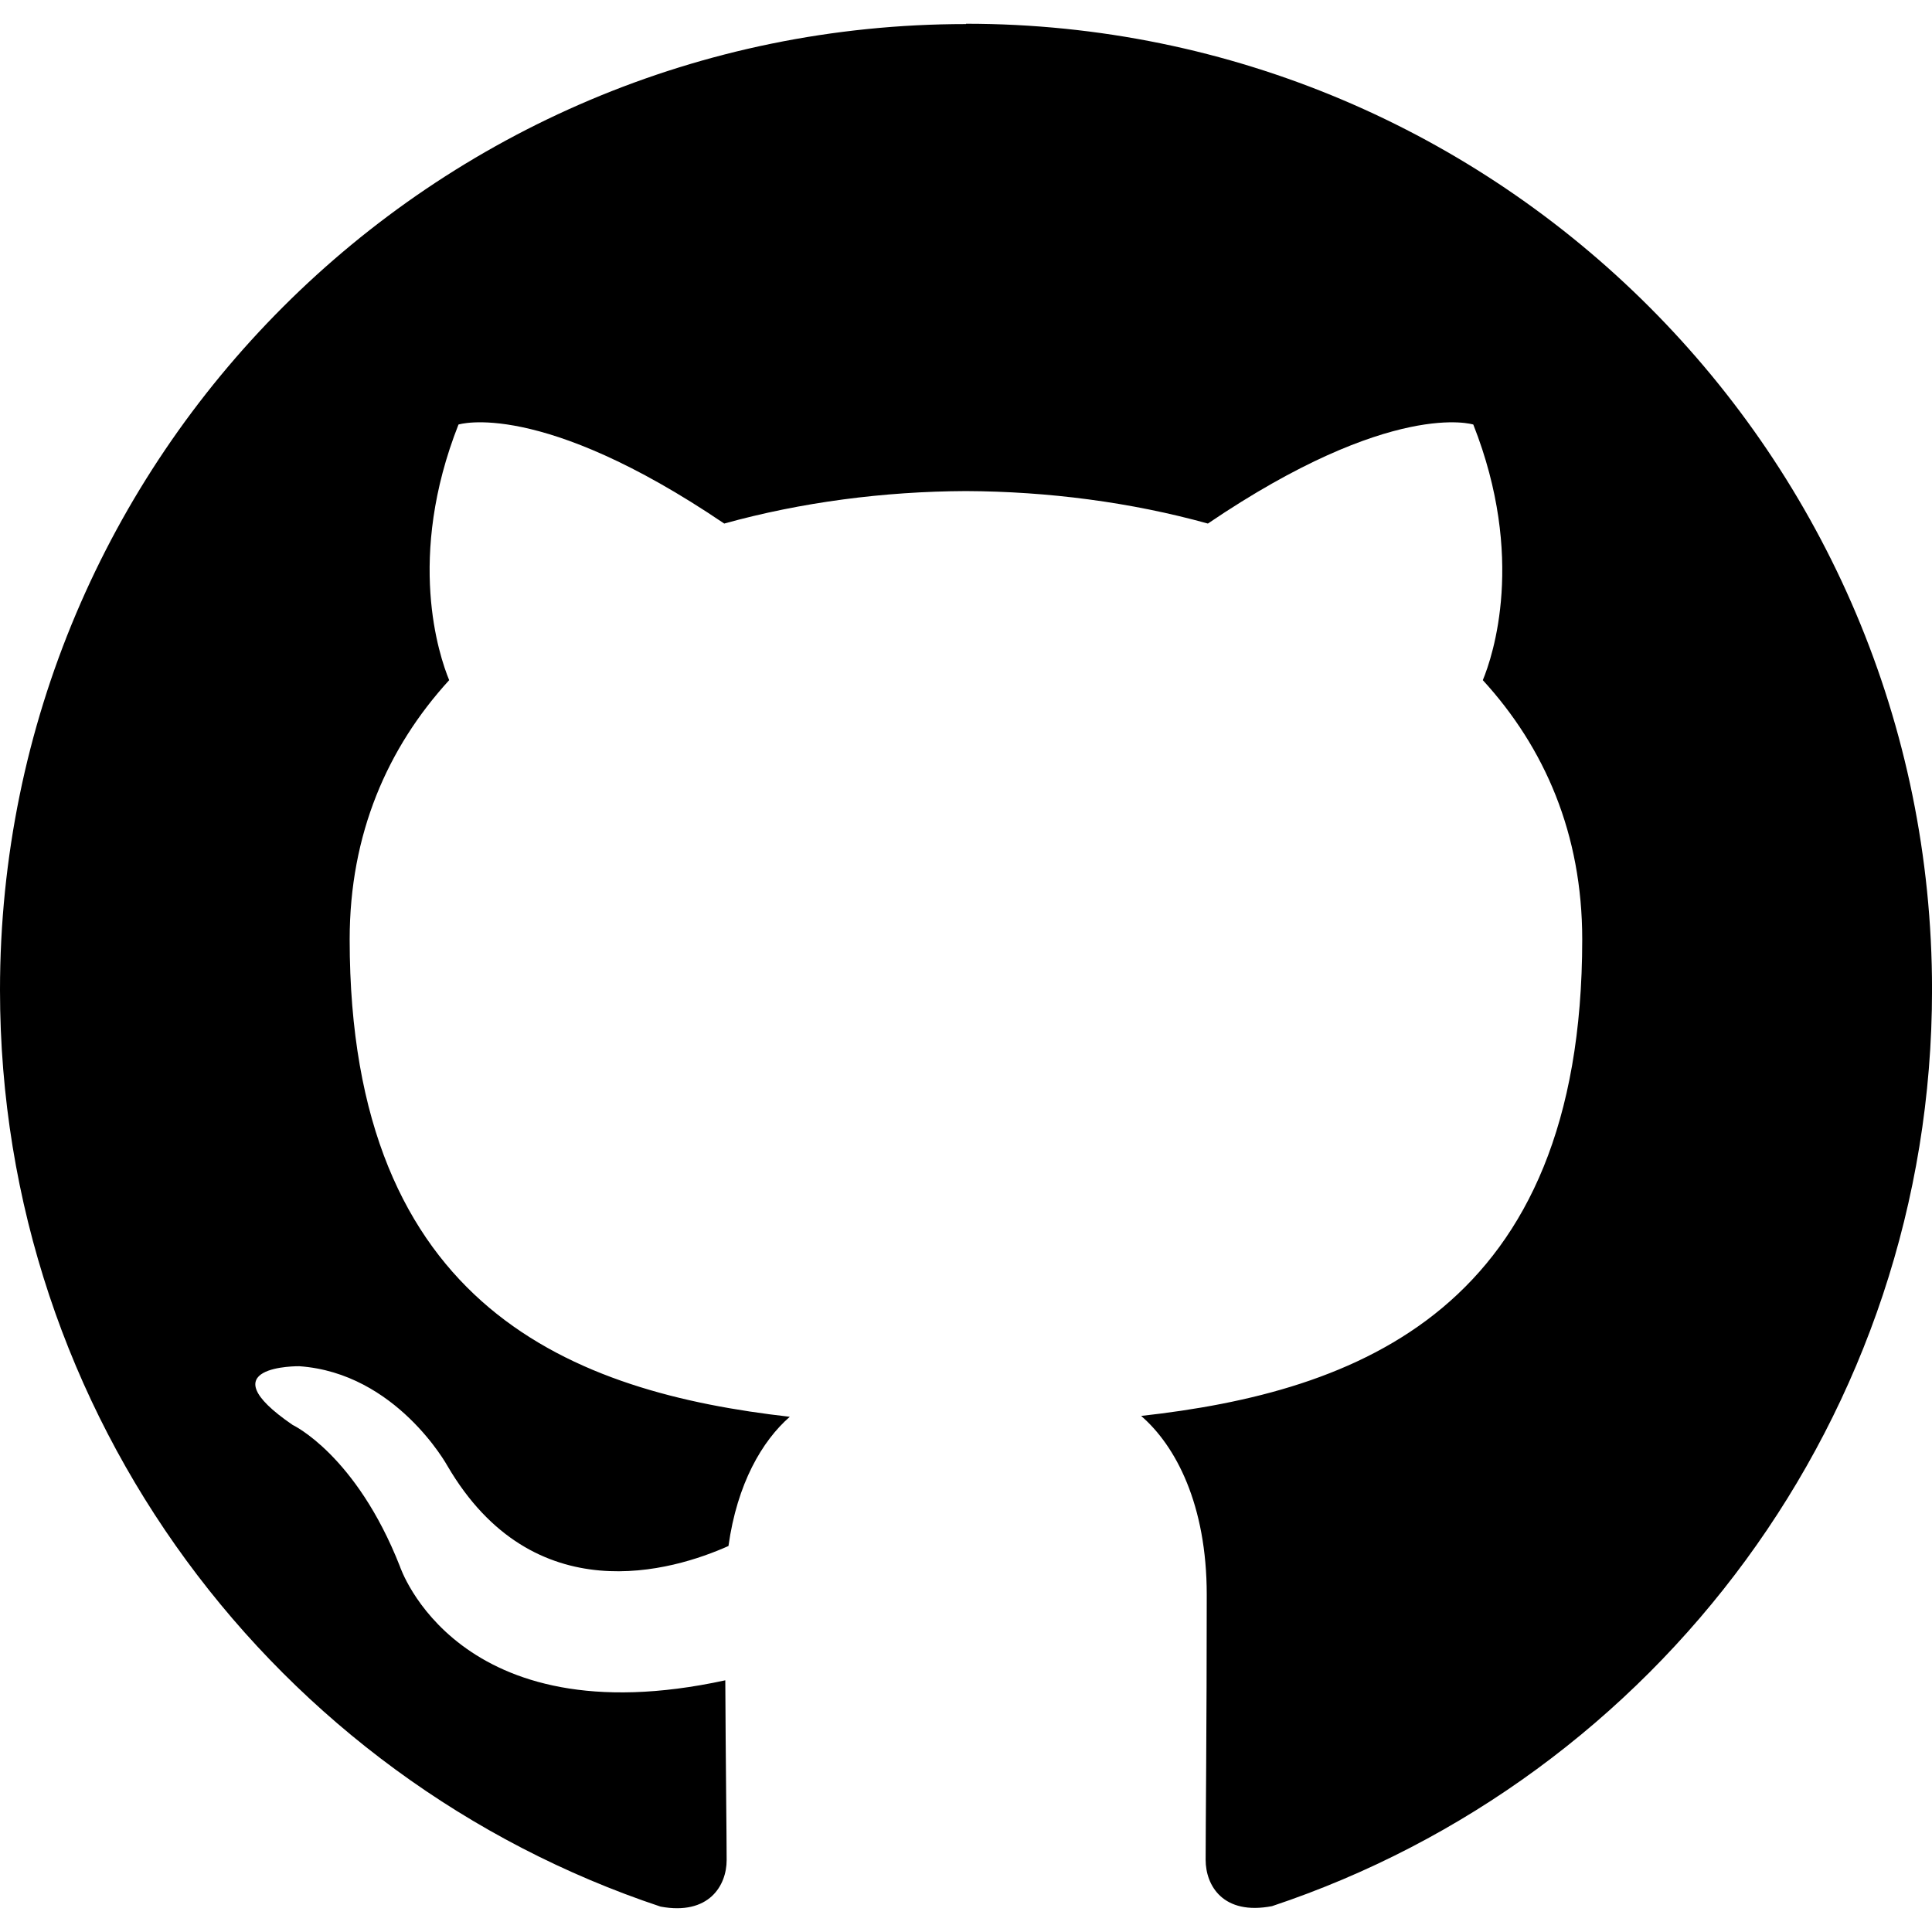
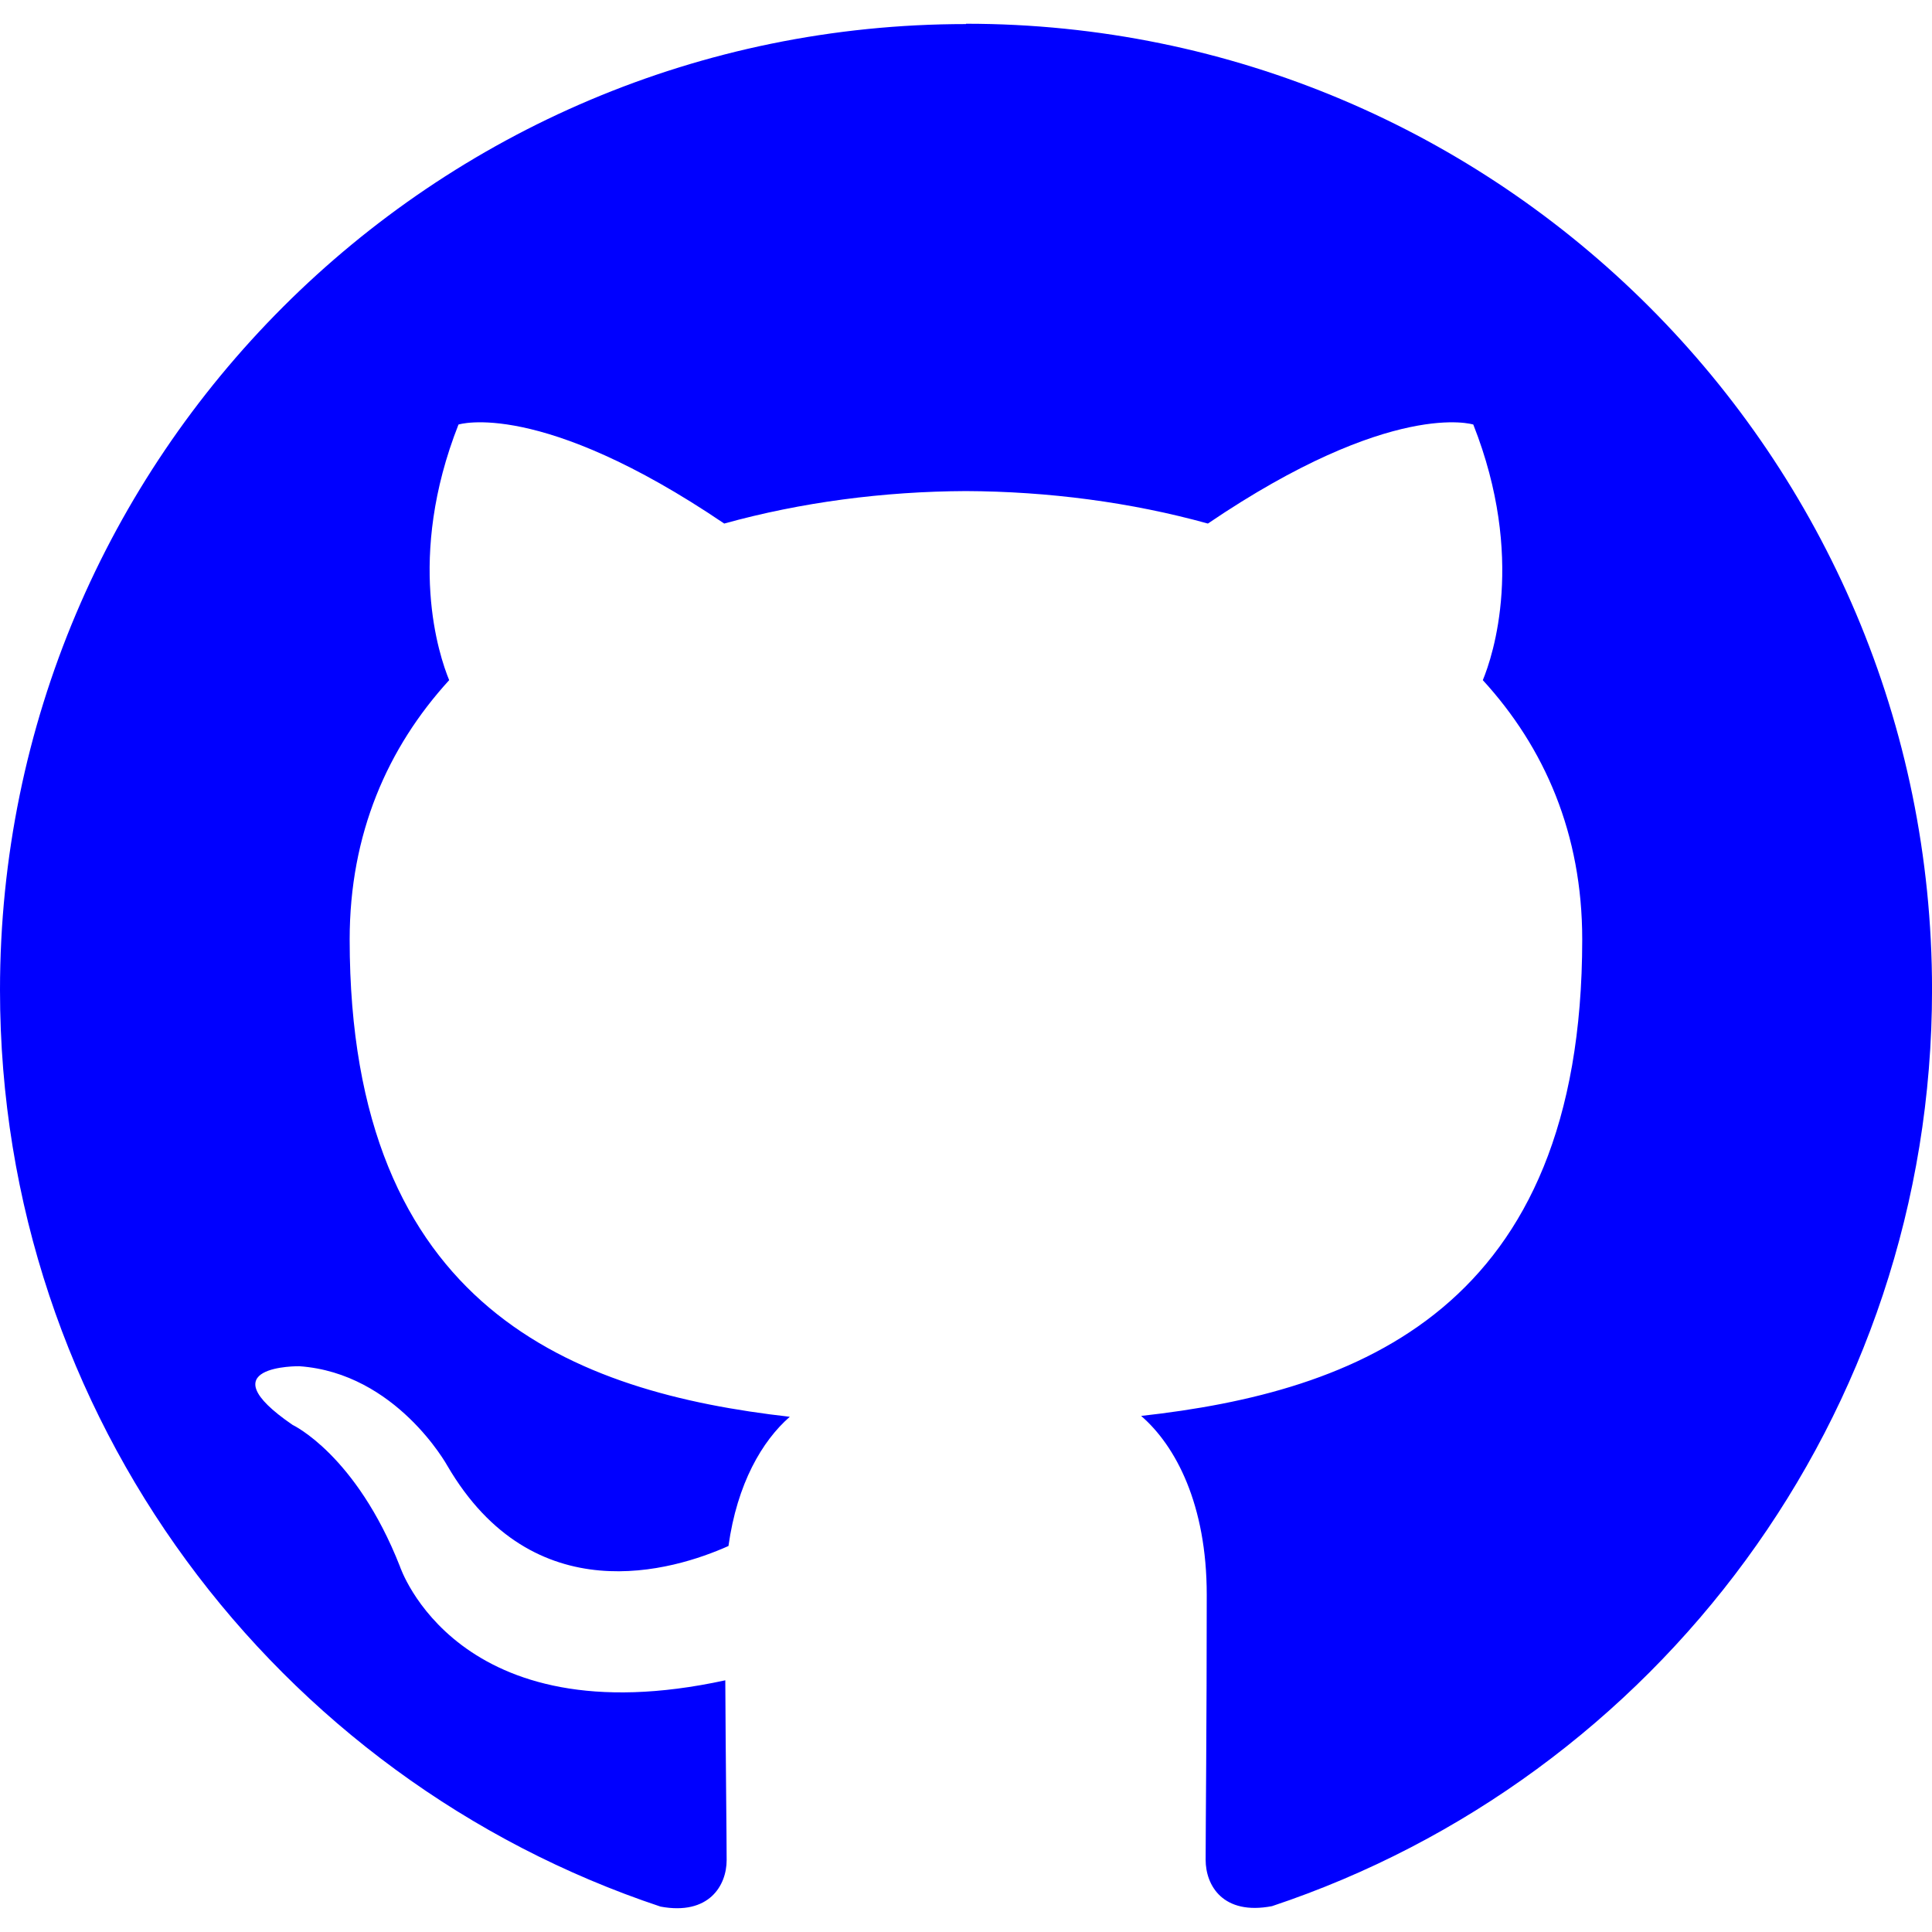
- <svg xmlns="http://www.w3.org/2000/svg" width="64" height="64" shape-rendering="geometricPrecision" text-rendering="geometricPrecision" image-rendering="optimizeQuality" fill-rule="evenodd" clip-rule="evenodd" viewBox="0 0 640 640">
+ <svg xmlns="http://www.w3.org/2000/svg" width="64" height="64" shape-rendering="geometricPrecision" text-rendering="geometricPrecision" image-rendering="optimizeQuality" fill-rule="evenodd" clip-rule="evenodd" fill="blue" viewBox="0 0 640 640">
  <path d="M319.988 7.973C143.293 7.973 0 151.242 0 327.96c0 141.392 91.678 261.298 218.826 303.63 16.004 2.964 21.886-6.957 21.886-15.414 0-7.63-.319-32.835-.449-59.552-89.032 19.359-107.8-37.772-107.8-37.772-14.552-36.993-35.529-46.831-35.529-46.831-29.032-19.879 2.209-19.442 2.209-19.442 32.126 2.245 49.04 32.954 49.04 32.954 28.56 48.922 74.883 34.76 93.131 26.598 2.882-20.681 11.15-34.807 20.315-42.803-71.08-8.067-145.797-35.516-145.797-158.14 0-34.926 12.52-63.485 32.965-85.88-3.33-8.078-14.291-40.606 3.083-84.674 0 0 26.87-8.61 88.029 32.8 25.512-7.075 52.878-10.642 80.056-10.76 27.2.118 54.614 3.673 80.162 10.76 61.076-41.386 87.922-32.8 87.922-32.8 17.398 44.08 6.485 76.631 3.154 84.675 20.516 22.394 32.93 50.953 32.93 85.879 0 122.907-74.883 149.93-146.117 157.856 11.481 9.921 21.733 29.398 21.733 59.233 0 42.792-.366 77.28-.366 87.804 0 8.516 5.764 18.473 21.992 15.354 127.076-42.354 218.637-162.274 218.637-303.582 0-176.695-143.269-319.988-320-319.988l-.023.107z" />
</svg>
